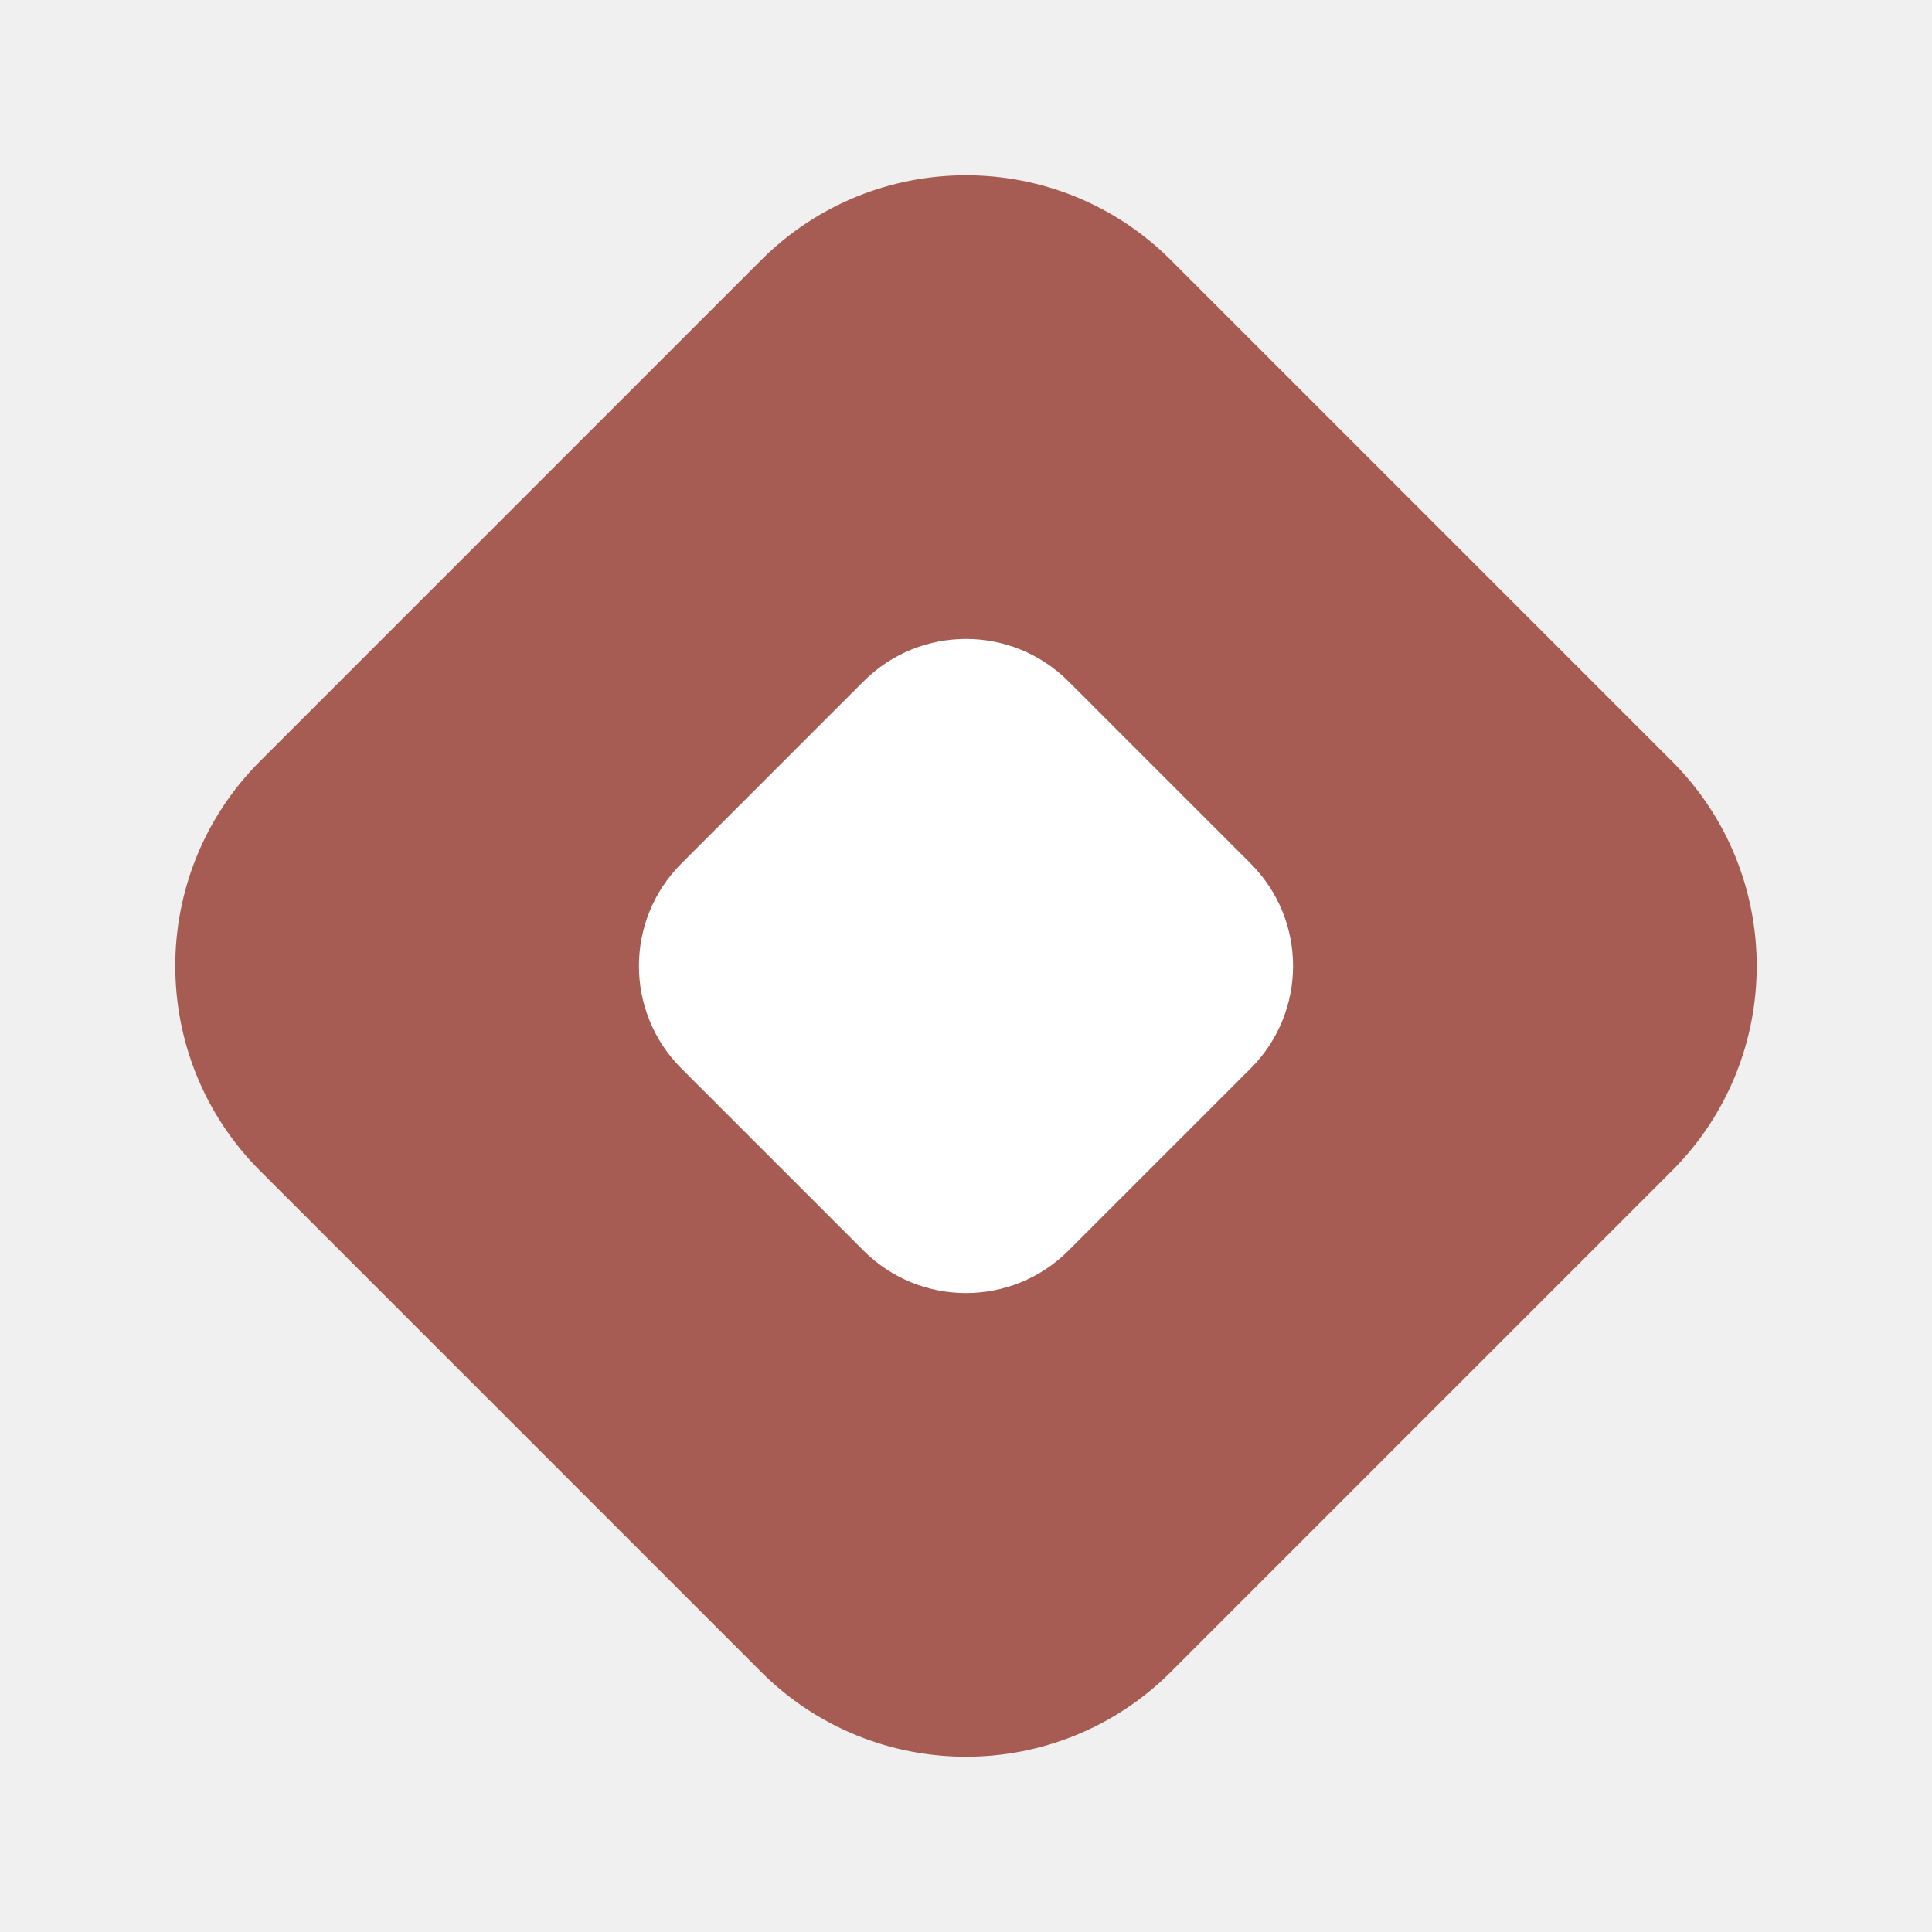
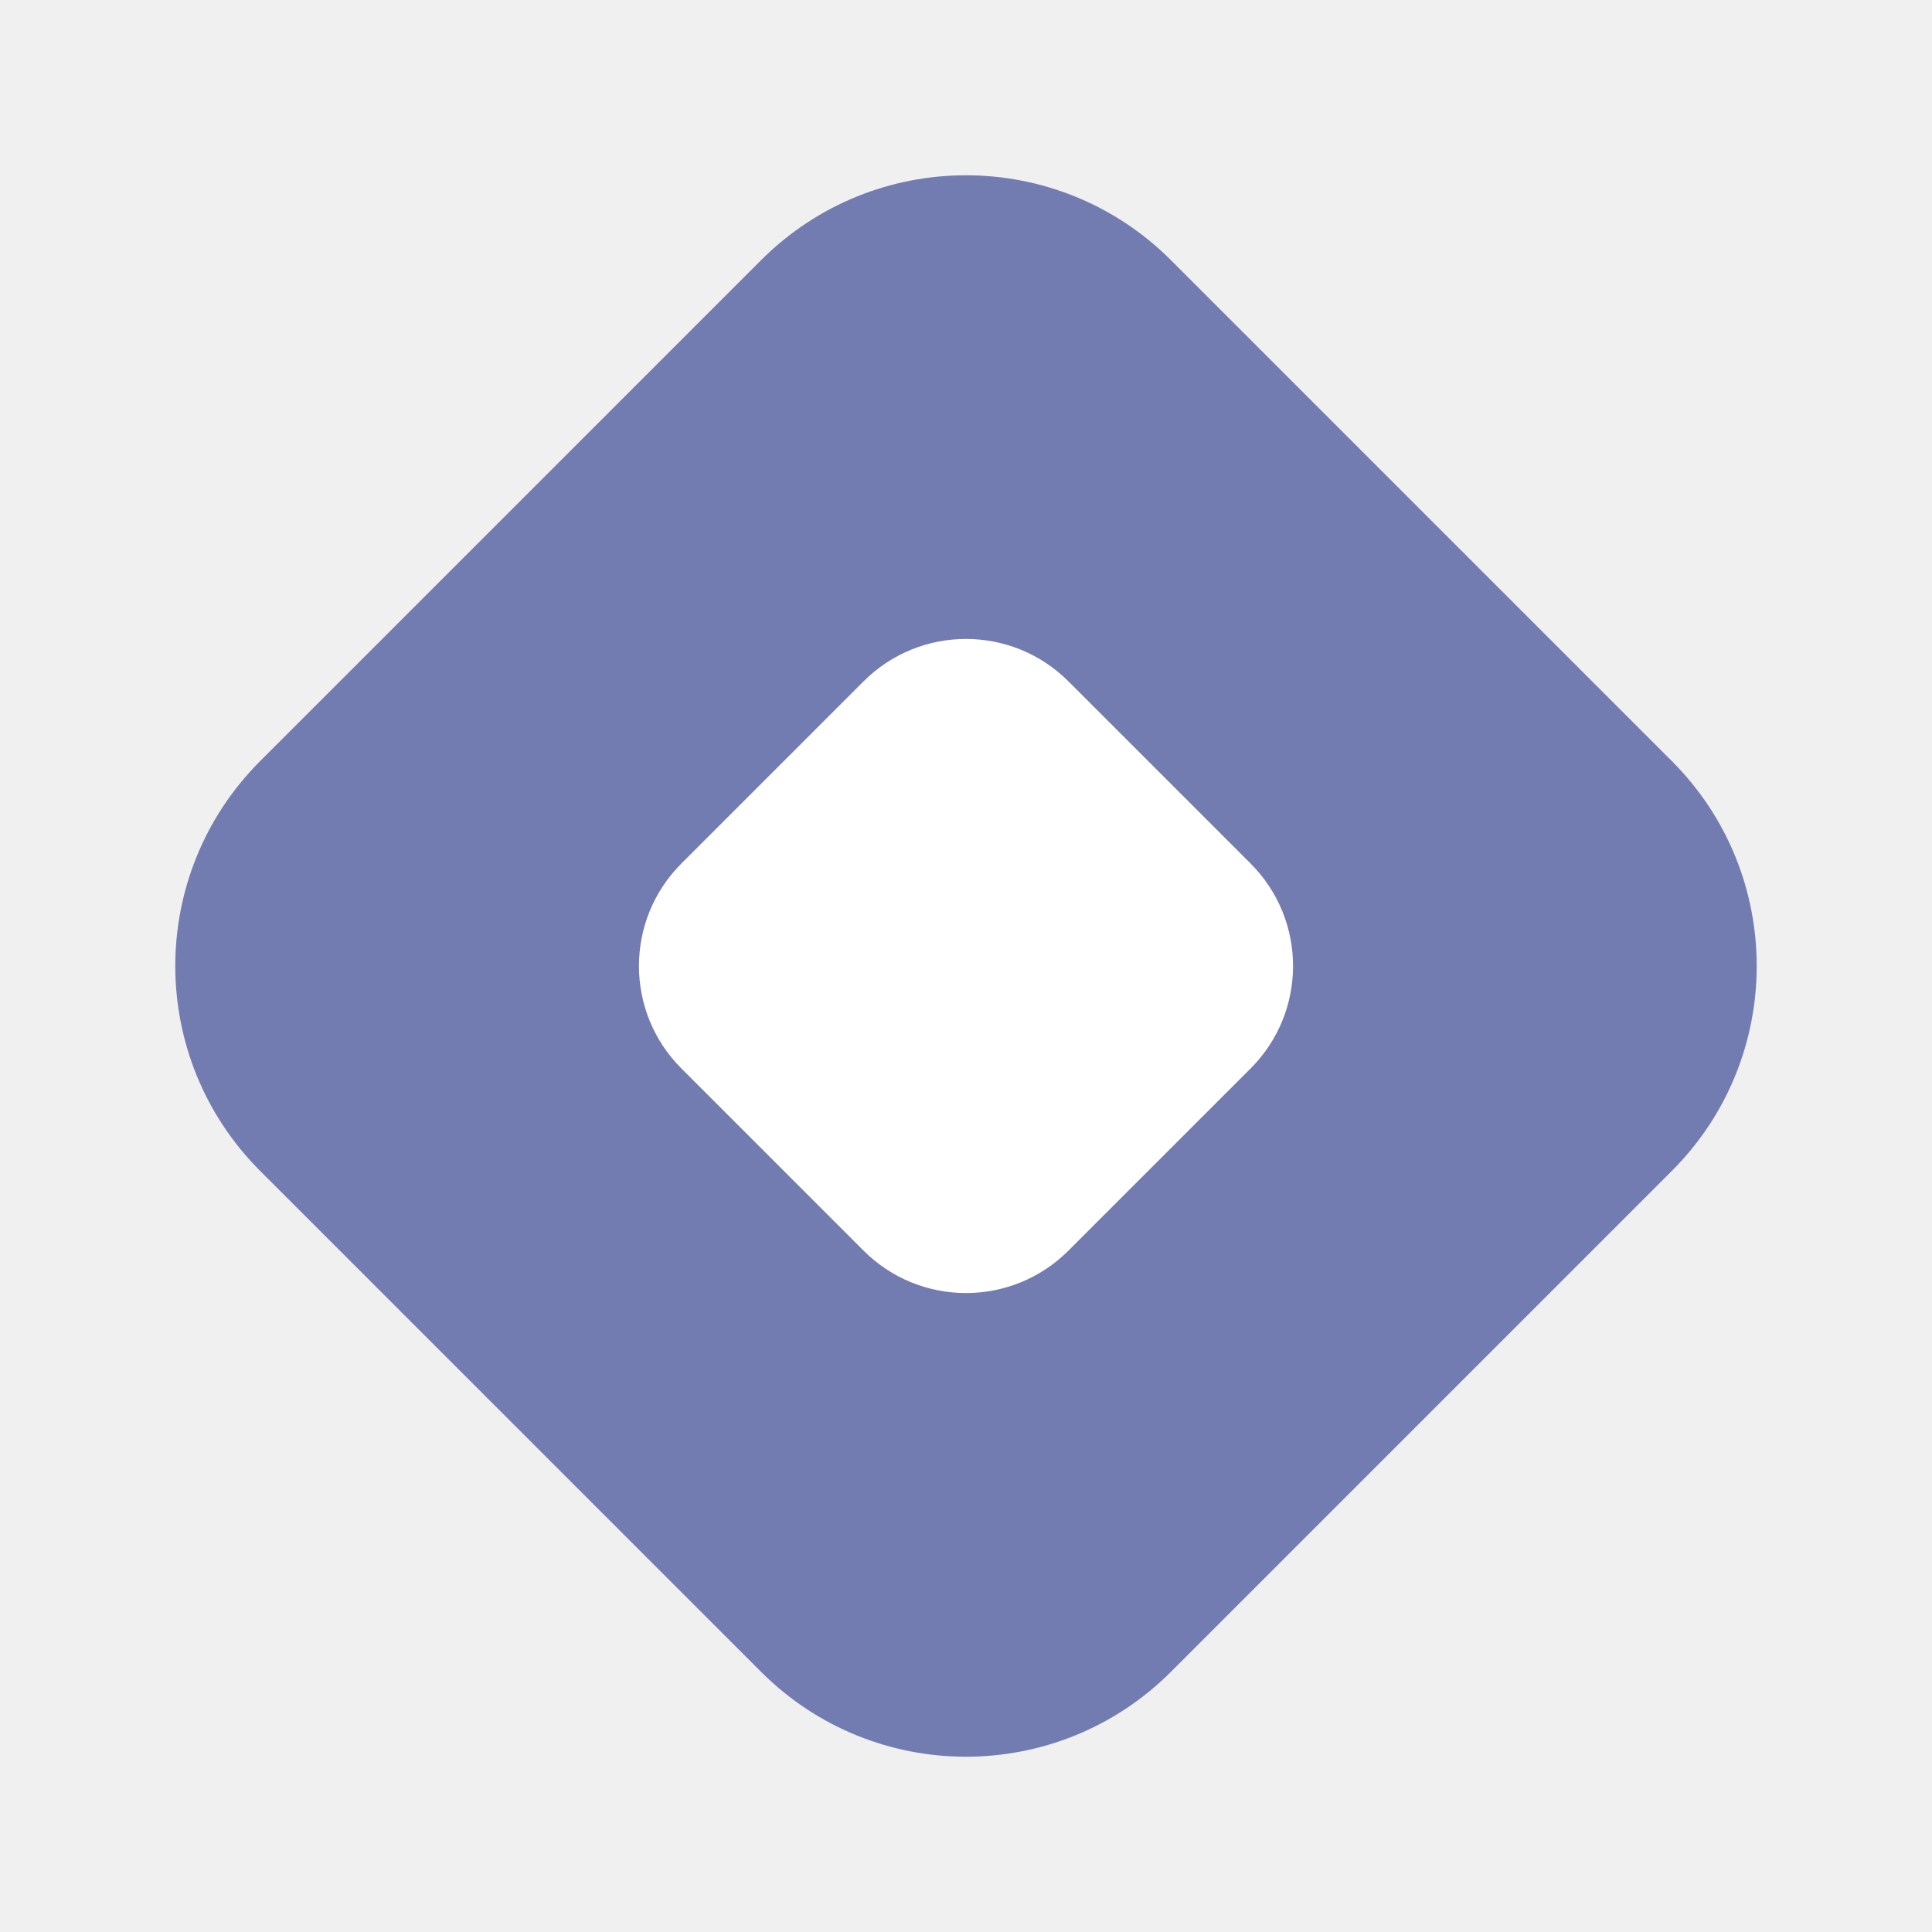
<svg xmlns="http://www.w3.org/2000/svg" viewBox="0 0 24 24">
-   <rect x="4" y="4" width="16" height="16" rx="3.6" transform="rotate(45 12 12)" fill="#a75c53" />
+   <rect x="4" y="4" width="16" height="16" rx="3.6" transform="rotate(45 12 12)" fill="#727cb0" />
  <rect x="8.6" y="8.6" width="6.8" height="6.8" rx="1.8" transform="rotate(45 12 12)" fill="#ffffff" />
</svg>
